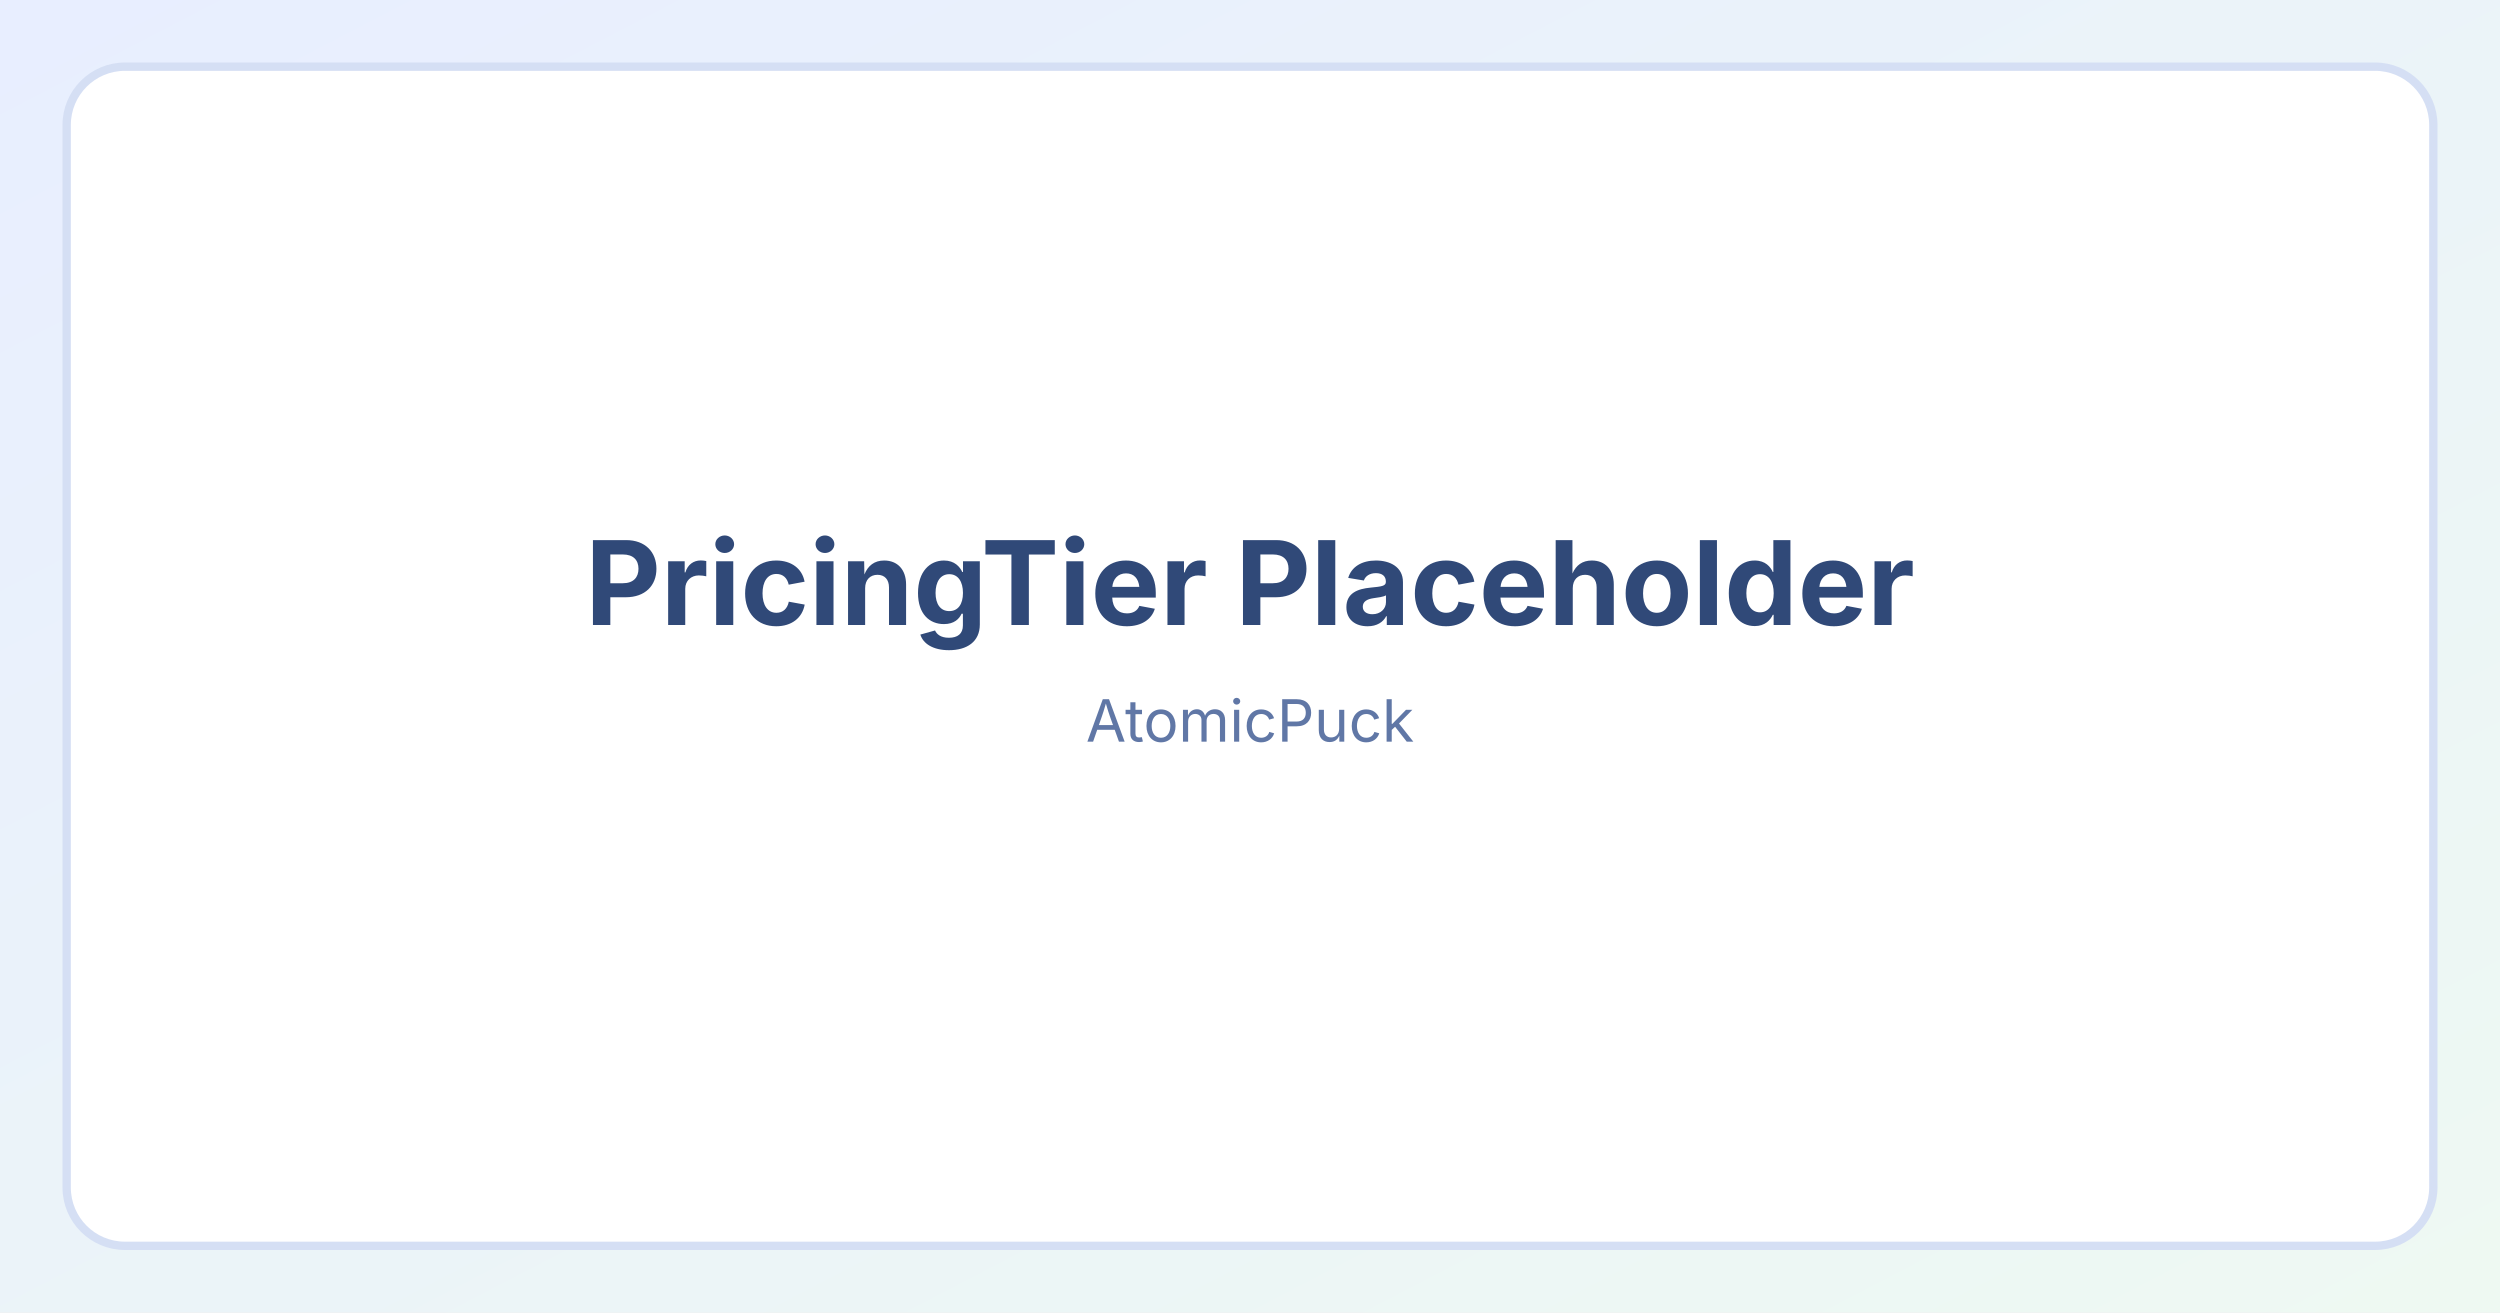
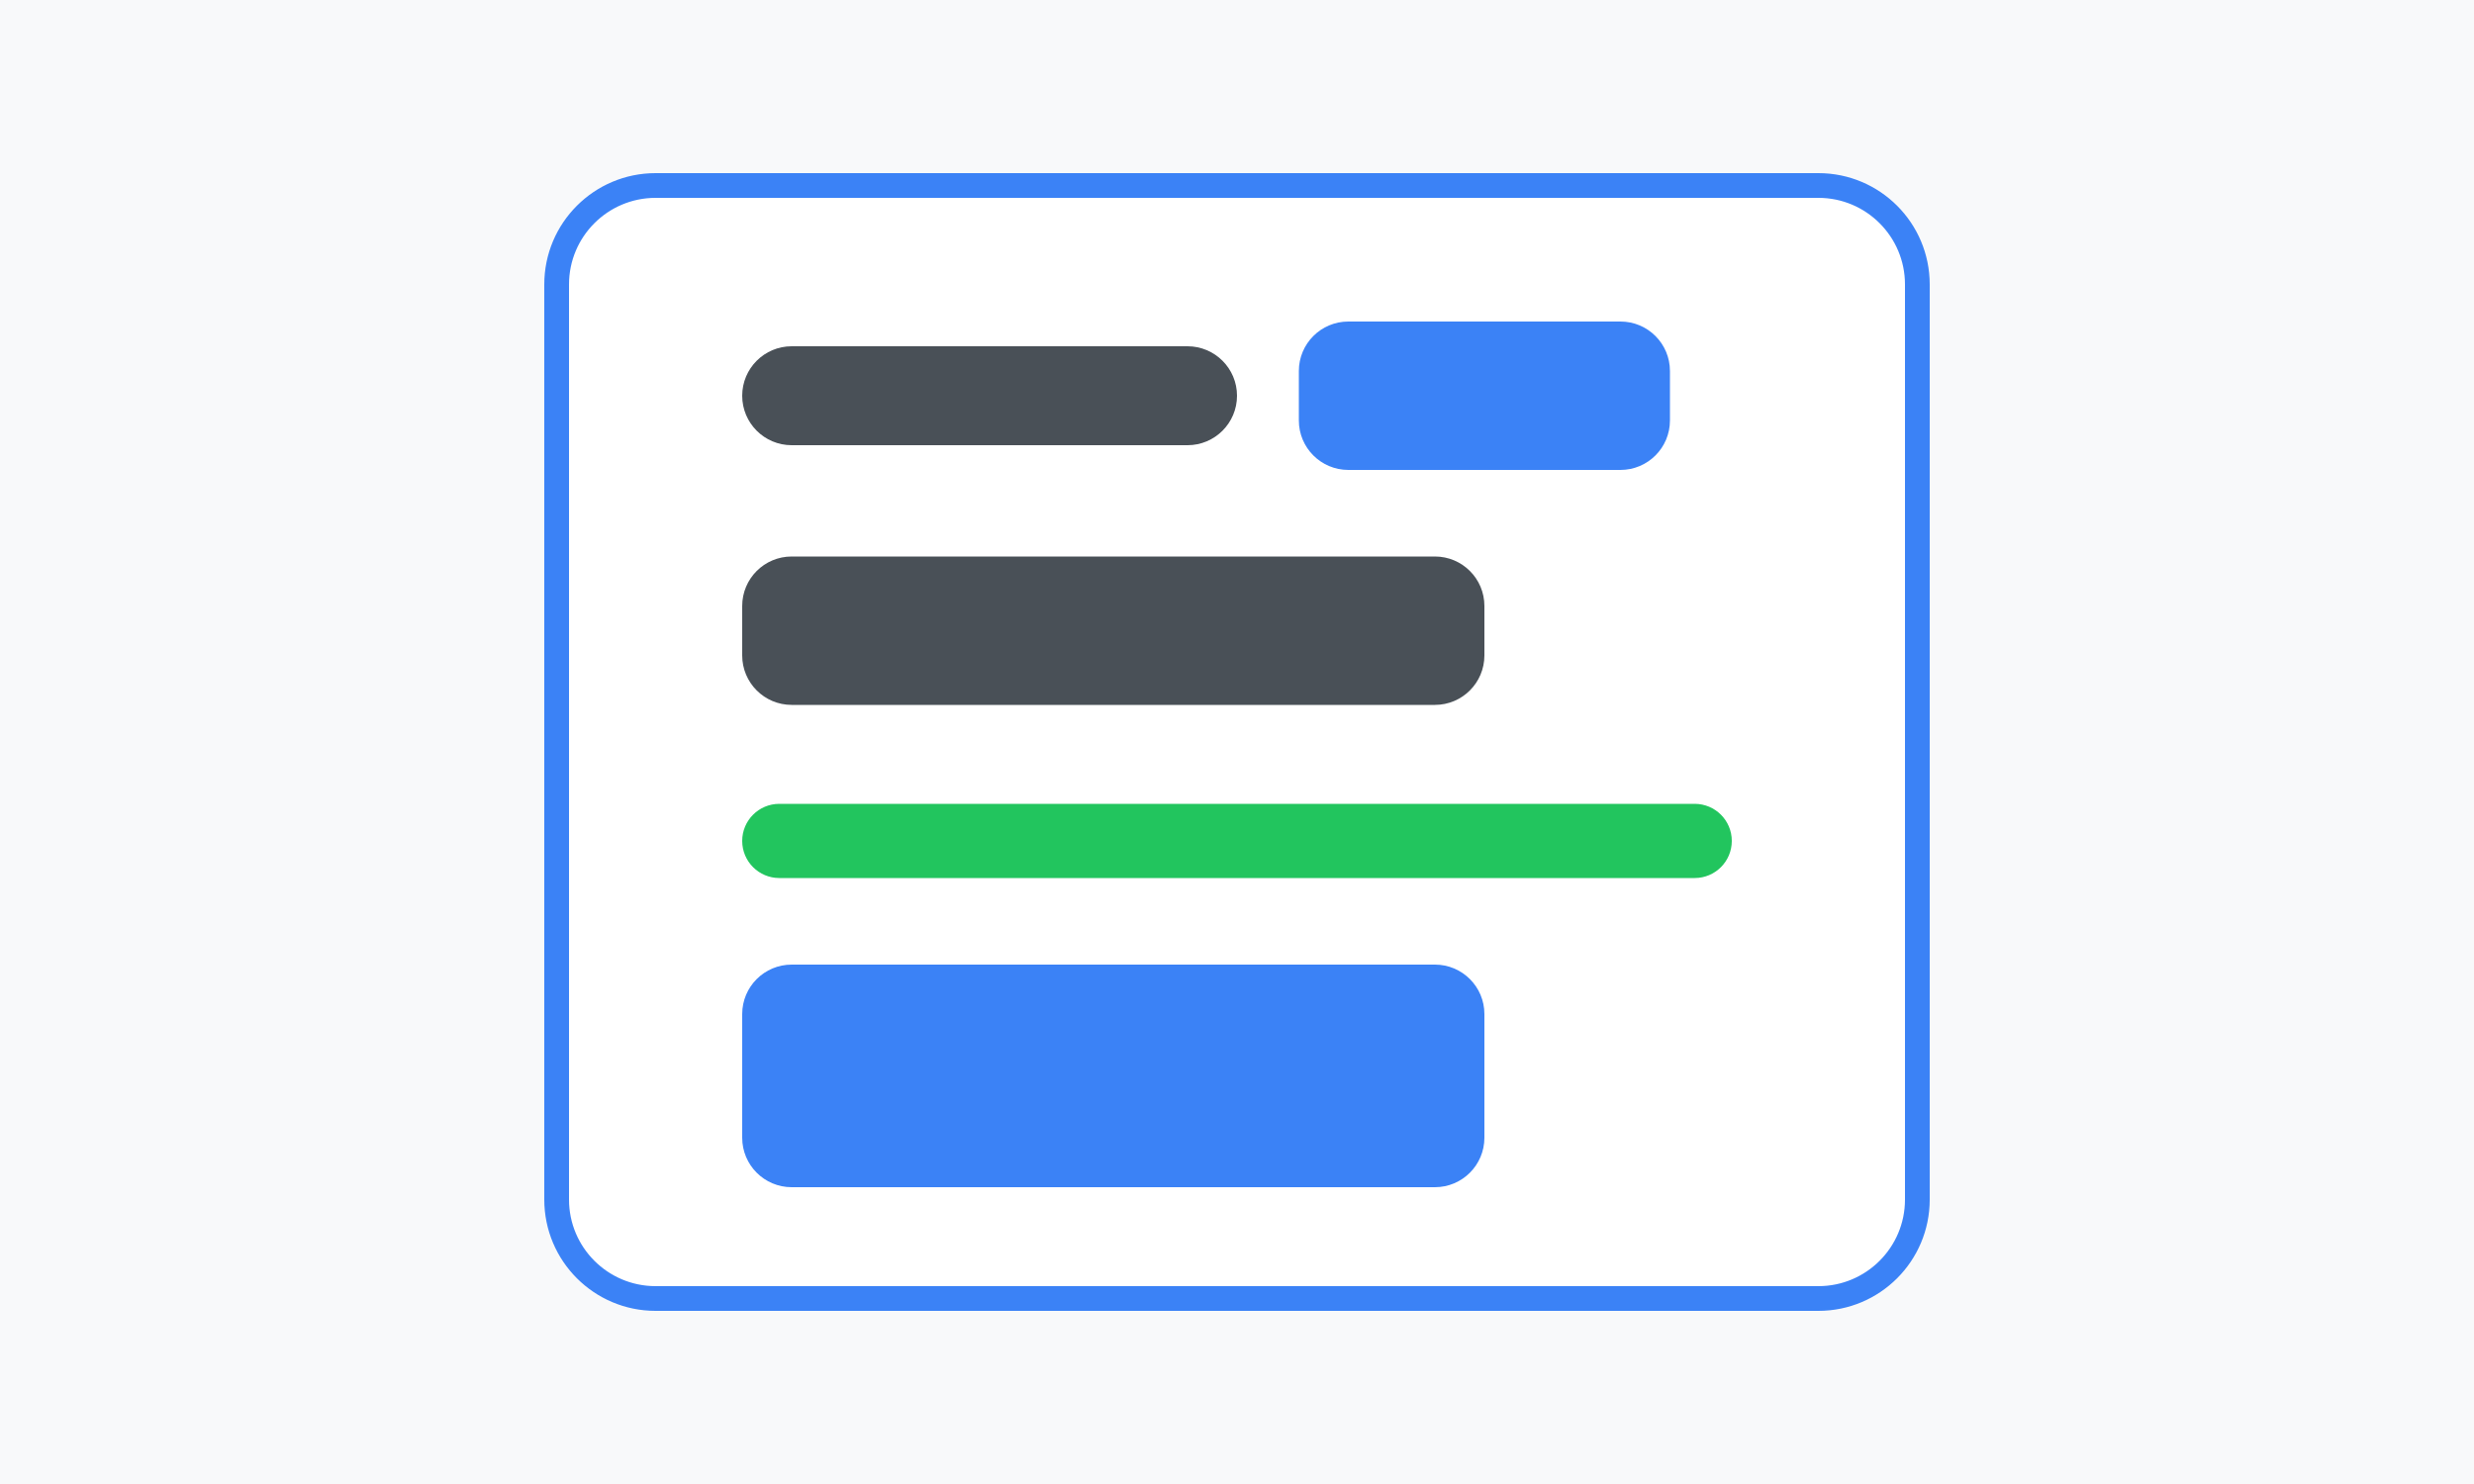
- <svg xmlns="http://www.w3.org/2000/svg" width="1200" height="630" viewBox="0 0 1200 630" role="img" aria-label="PricingTier Placeholder">
-   <defs>
-     <linearGradient id="g" x1="0" y1="0" x2="1" y2="1">
-       <stop offset="0%" stop-color="#E8EEFF" />
-       <stop offset="100%" stop-color="#EEF9F2" />
-     </linearGradient>
-   </defs>
-   <rect width="1200" height="630" fill="url(#g)" />
-   <rect x="32" y="32" width="1136" height="566" rx="28" fill="#FFFFFF" stroke="#D5DFF4" stroke-width="4" />
-   <text x="600" y="300" text-anchor="middle" fill="#304978" font-family="Inter, Arial, sans-serif" font-size="56" font-weight="700">PricingTier Placeholder</text>
-   <text x="600" y="356" text-anchor="middle" fill="#6077A6" font-family="Inter, Arial, sans-serif" font-size="28">AtomicPuck</text>
+ <svg xmlns="http://www.w3.org/2000/svg" width="200" height="120" viewBox="0 0 200 120" fill="none">
+   <rect width="200" height="120" fill="#f8f9fa" />
+   <rect x="45" y="15" width="110" height="90" rx="8" fill="#ffffff" stroke="#3b82f6" stroke-width="2" />
+   <rect x="60" y="28" width="40" height="8" rx="4" fill="#495057" />
+   <rect x="105" y="26" width="30" height="12" rx="4" fill="#3b82f6" />
+   <rect x="60" y="45" width="60" height="12" rx="4" fill="#495057" />
+   <rect x="60" y="65" width="80" height="6" rx="3" fill="#22c55e" />
+   <rect x="60" y="78" width="60" height="18" rx="4" fill="#3b82f6" />
</svg>
